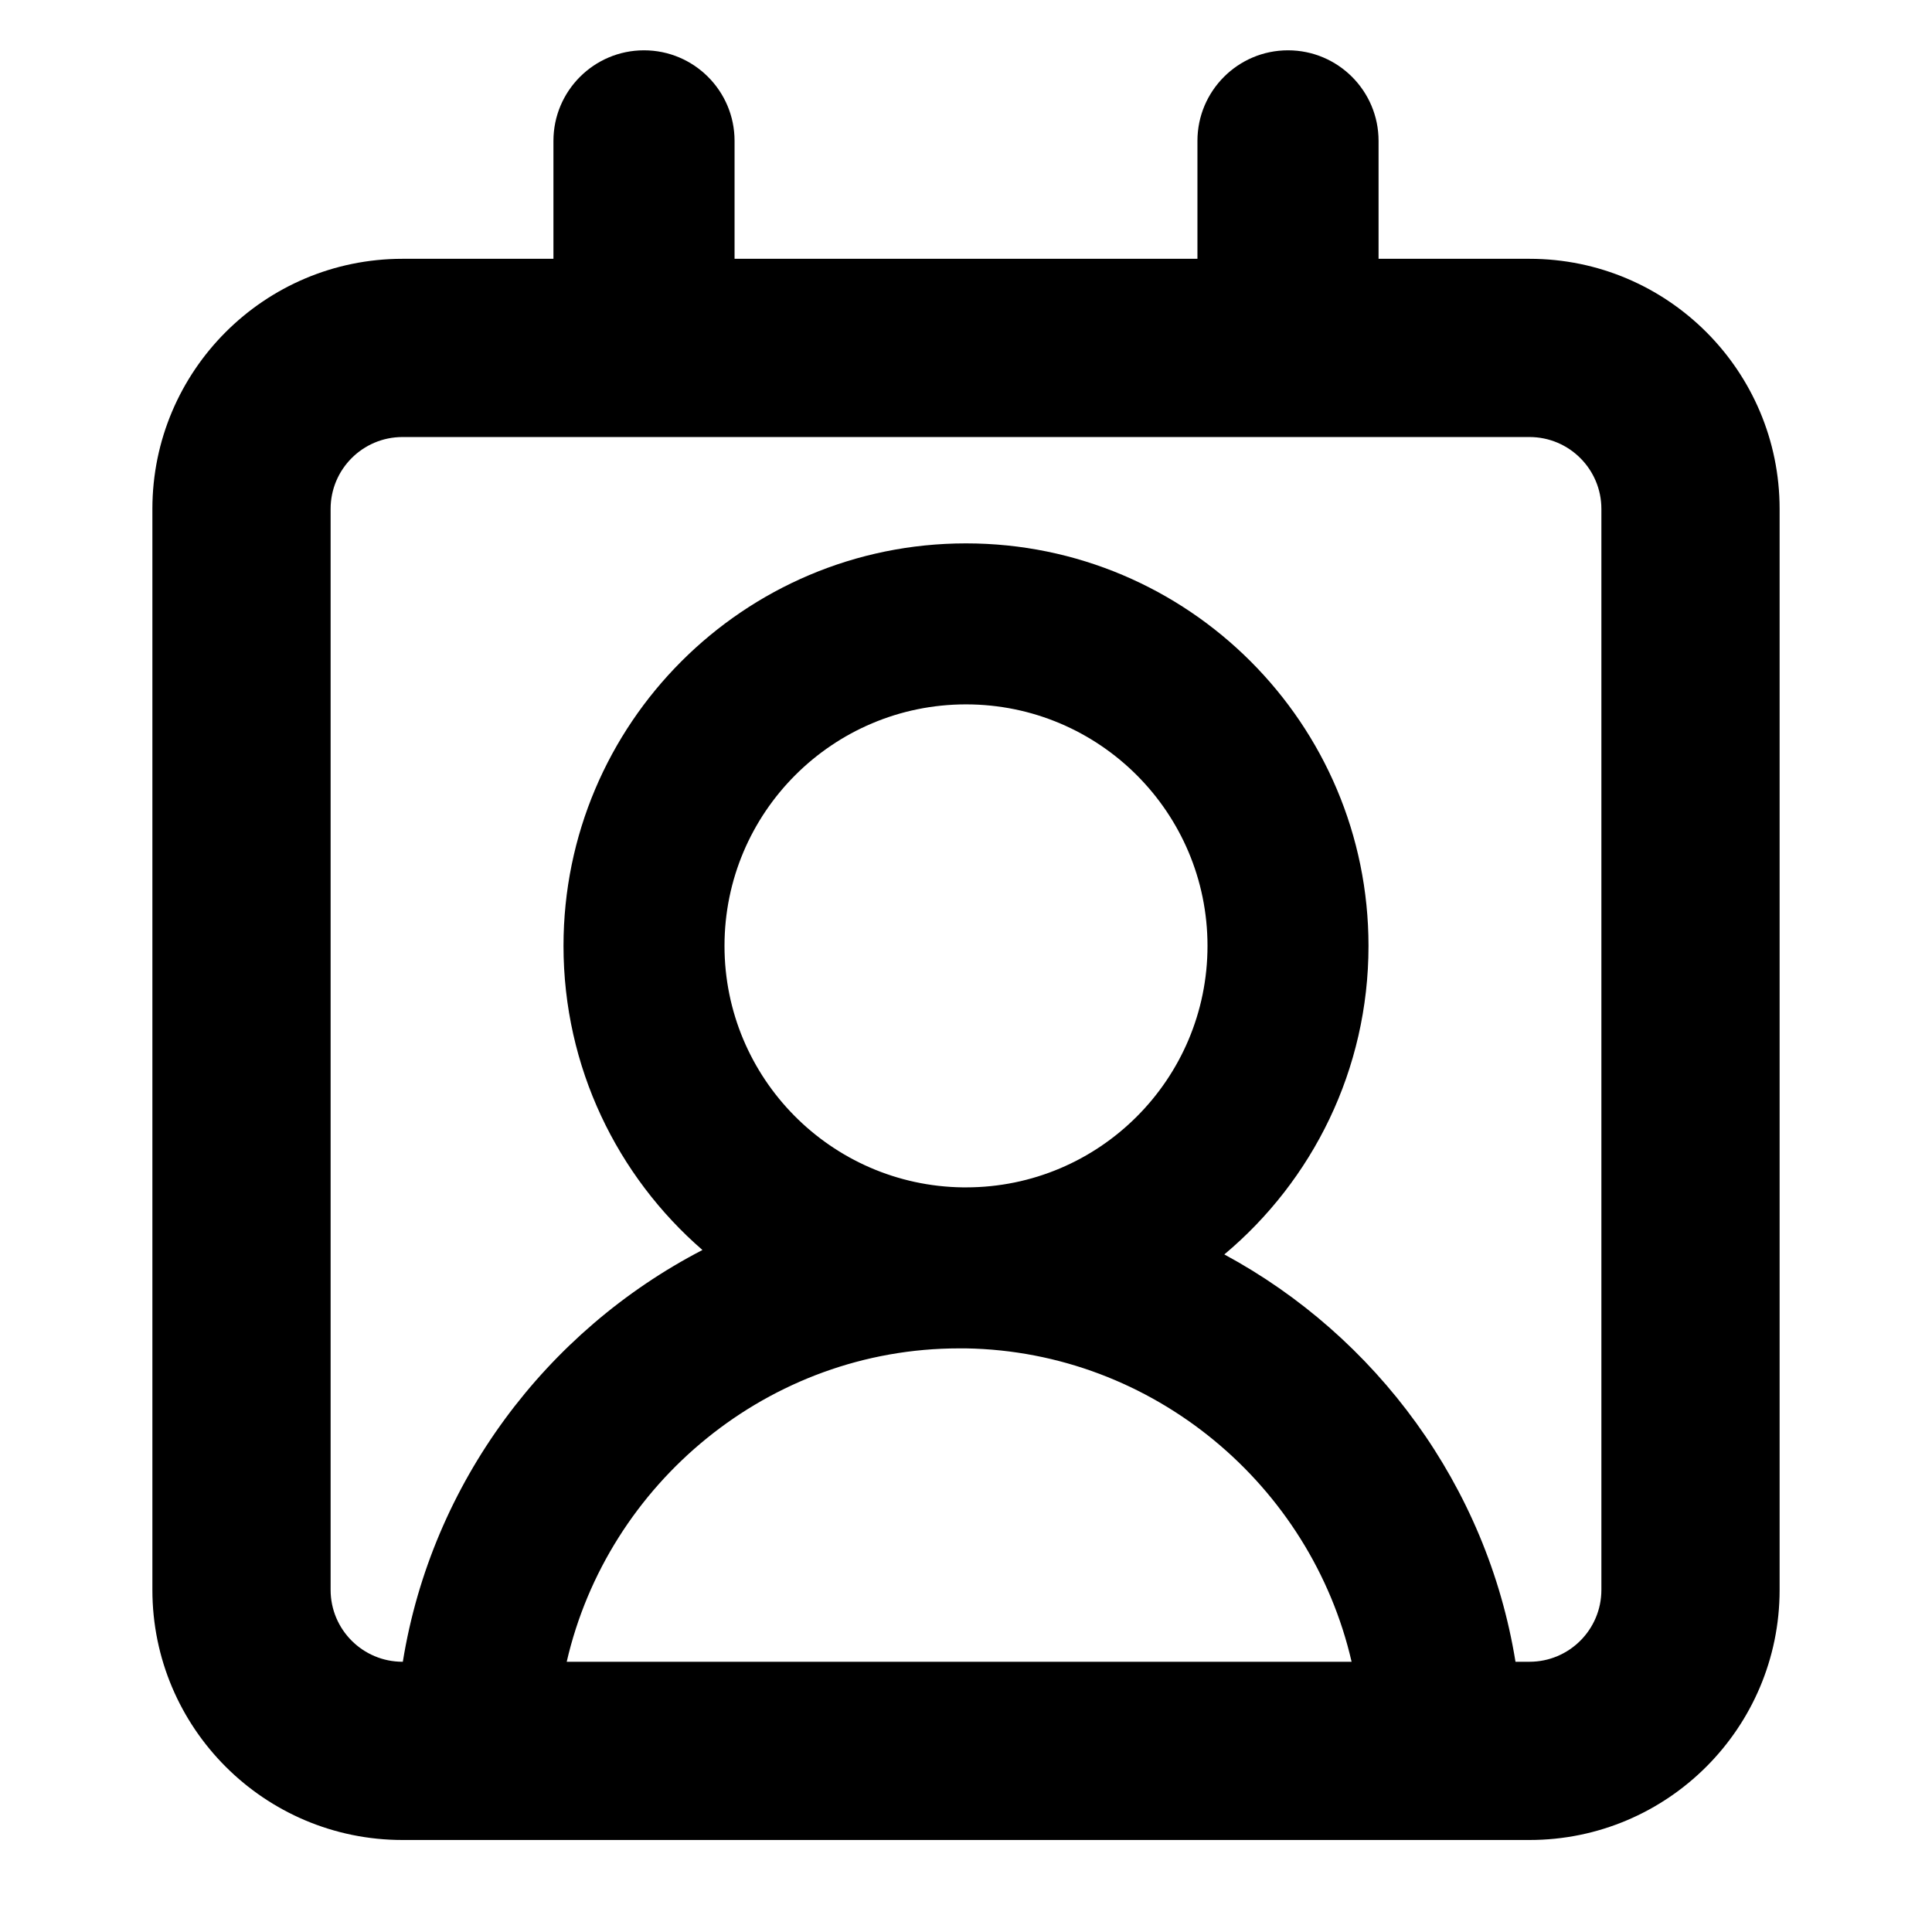
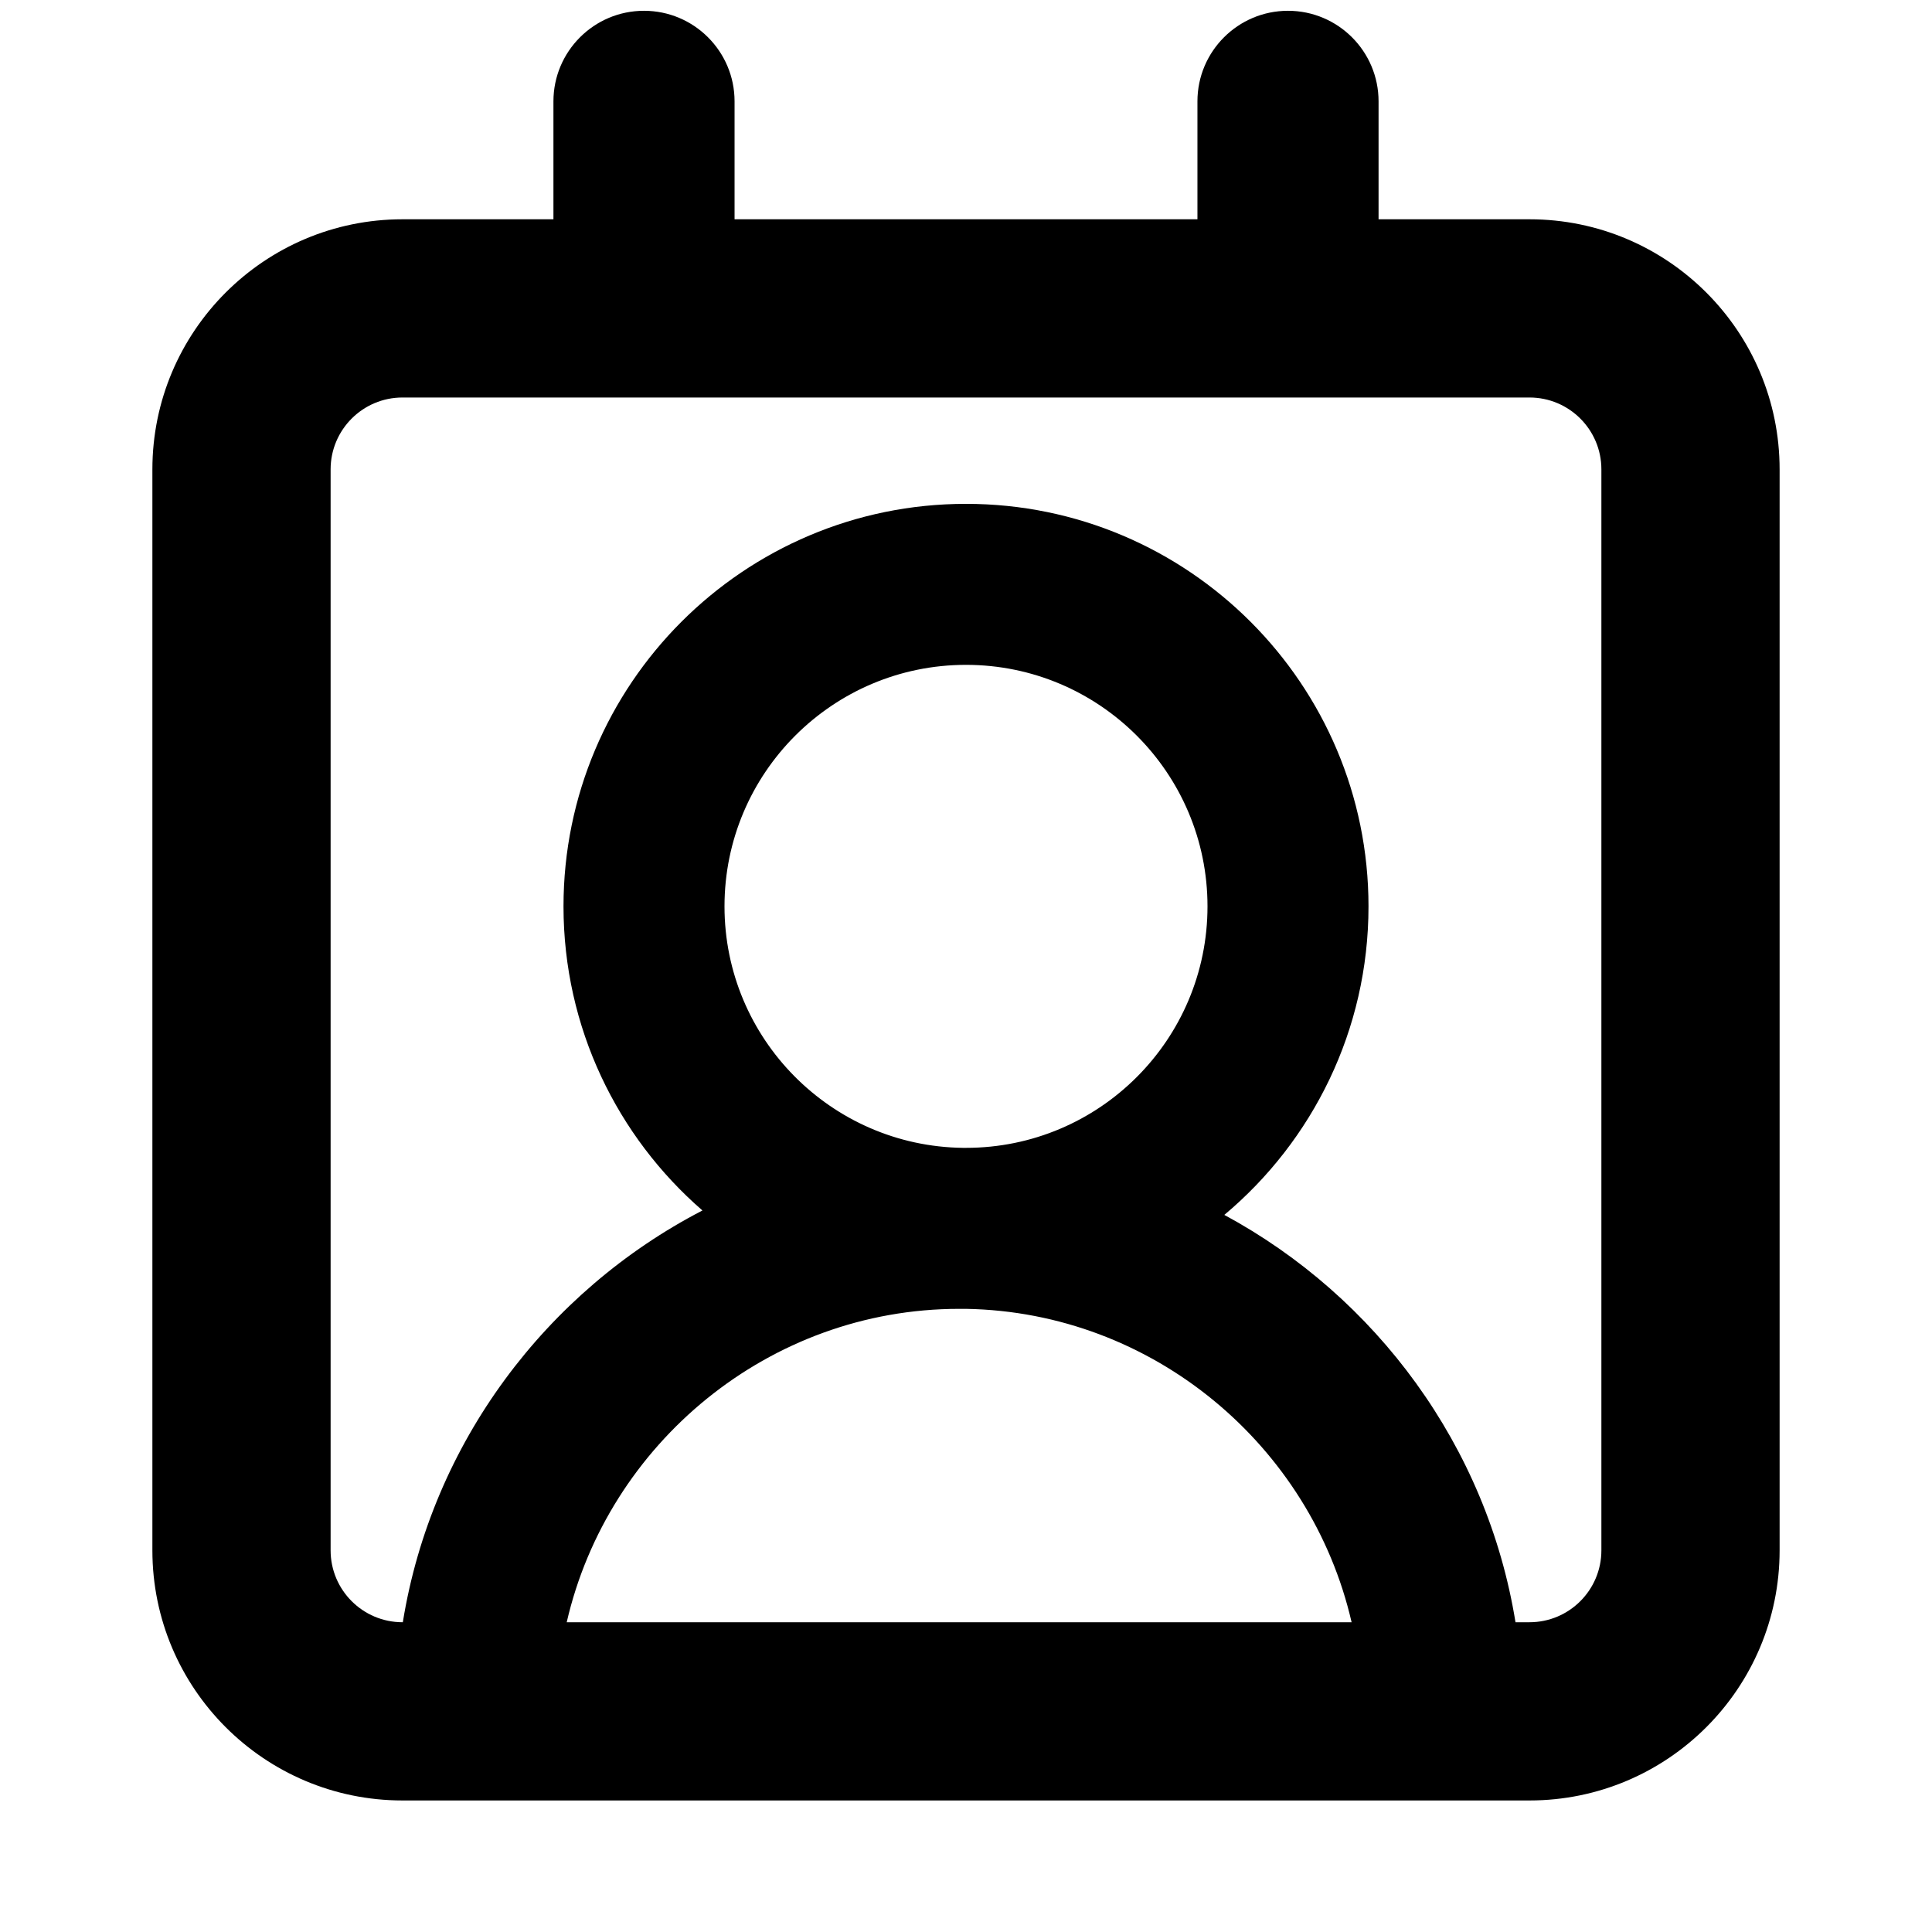
<svg xmlns="http://www.w3.org/2000/svg" viewBox="0 0 24 24" width="100%" height="100%" version="1.1" xml:space="preserve" fill="currentColor" title="Biography icon">
-   <path d="M17.125,3.215l1.875,-0c1.715,-0 3.107,1.392 3.107,3.107l0,13.428c0,1.715 -1.392,3.107 -3.107,3.107l-14,0c-1.715,0 -3.107,-1.392 -3.107,-3.107l-0,-13.428c-0,-1.715 1.392,-3.107 3.107,-3.107l1.875,-0l0,-1.465c0,-0.621 0.504,-1.125 1.125,-1.125c0.621,0 1.125,0.504 1.125,1.125l0,1.465l5.75,-0l0,-1.465c-0,-0.621 0.504,-1.125 1.125,-1.125c0.621,-0 1.125,0.504 1.125,1.125l-0,1.465Zm1.701,17.428l0.174,-0c0.493,-0 0.893,-0.4 0.893,-0.893l-0,-13.428c-0,-0.493 -0.4,-0.893 -0.893,-0.893l-14,0c-0.493,0 -0.893,0.4 -0.893,0.893l0,13.428c0,0.493 0.4,0.893 0.893,0.893l0.004,-0c0.359,-2.224 1.782,-4.11 3.722,-5.115c-1.057,-0.917 -1.726,-2.27 -1.726,-3.778c0,-2.76 2.24,-5 5,-5c2.76,0 5,2.24 5,5c-0,1.538 -0.696,2.916 -1.791,3.833c1.886,1.018 3.264,2.877 3.617,5.06Zm-11.786,-0l9.75,-0c-0.504,-2.191 -2.464,-3.853 -4.79,-3.893l-0.085,-0c-2.363,-0 -4.365,1.675 -4.875,3.893Zm4.96,-5.893c1.656,0 3,-1.344 3,-3c0,-1.656 -1.344,-3 -3,-3c-1.656,0 -3,1.344 -3,3c0,1.643 1.323,2.979 2.961,3c0.013,0 0.026,0 0.039,0Z" />
+   <path d="M17.125,2.724l1.875,-0c1.715,-0 3.107,1.392 3.107,3.107l0,13.428c0,1.715 -1.392,3.107 -3.107,3.107l-14,0c-1.715,0 -3.107,-1.392 -3.107,-3.107l-0,-13.428c-0,-1.715 1.392,-3.107 3.107,-3.107l1.875,-0l0,-1.465c0,-0.621 0.504,-1.125 1.125,-1.125c0.621,-0 1.125,0.504 1.125,1.125l0,1.465l5.75,-0l0,-1.465c-0,-0.621 0.504,-1.125 1.125,-1.125c0.621,-0 1.125,0.504 1.125,1.125l-0,1.465Zm1.701,17.428l0.174,-0c0.493,-0 0.893,-0.4 0.893,-0.893l-0,-13.428c-0,-0.493 -0.4,-0.893 -0.893,-0.893l-14,0c-0.493,0 -0.893,0.4 -0.893,0.893l0,13.428c0,0.493 0.4,0.893 0.893,0.893l0.004,-0c0.359,-2.224 1.782,-4.11 3.722,-5.115c-1.057,-0.917 -1.726,-2.27 -1.726,-3.778c0,-2.76 2.24,-5 5,-5c2.76,-0 5,2.24 5,5c-0,1.538 -0.696,2.915 -1.791,3.833c1.886,1.018 3.264,2.877 3.617,5.06Zm-11.786,-0l9.75,-0c-0.504,-2.192 -2.464,-3.853 -4.79,-3.893l-0.085,-0c-2.363,-0 -4.365,1.675 -4.875,3.893Zm4.96,-5.893c1.656,0 3,-1.344 3,-3c0,-1.656 -1.344,-3 -3,-3c-1.656,-0 -3,1.344 -3,3c0,1.642 1.323,2.979 2.961,3c0.013,-0 0.026,0 0.039,0Z" />
</svg>
